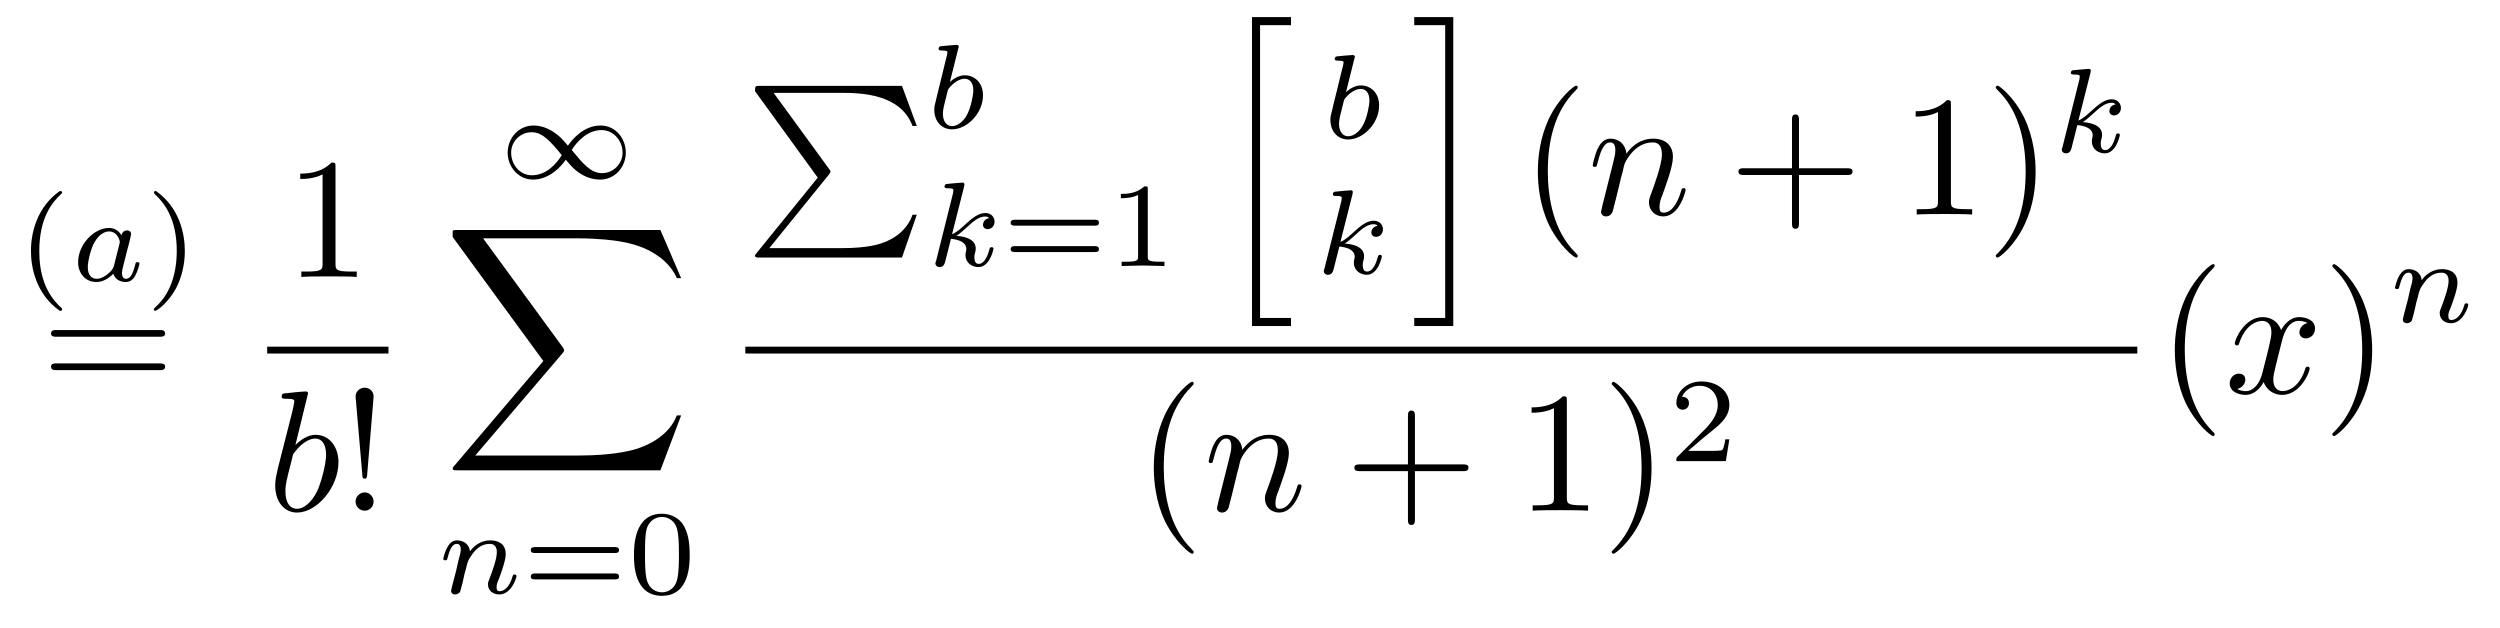
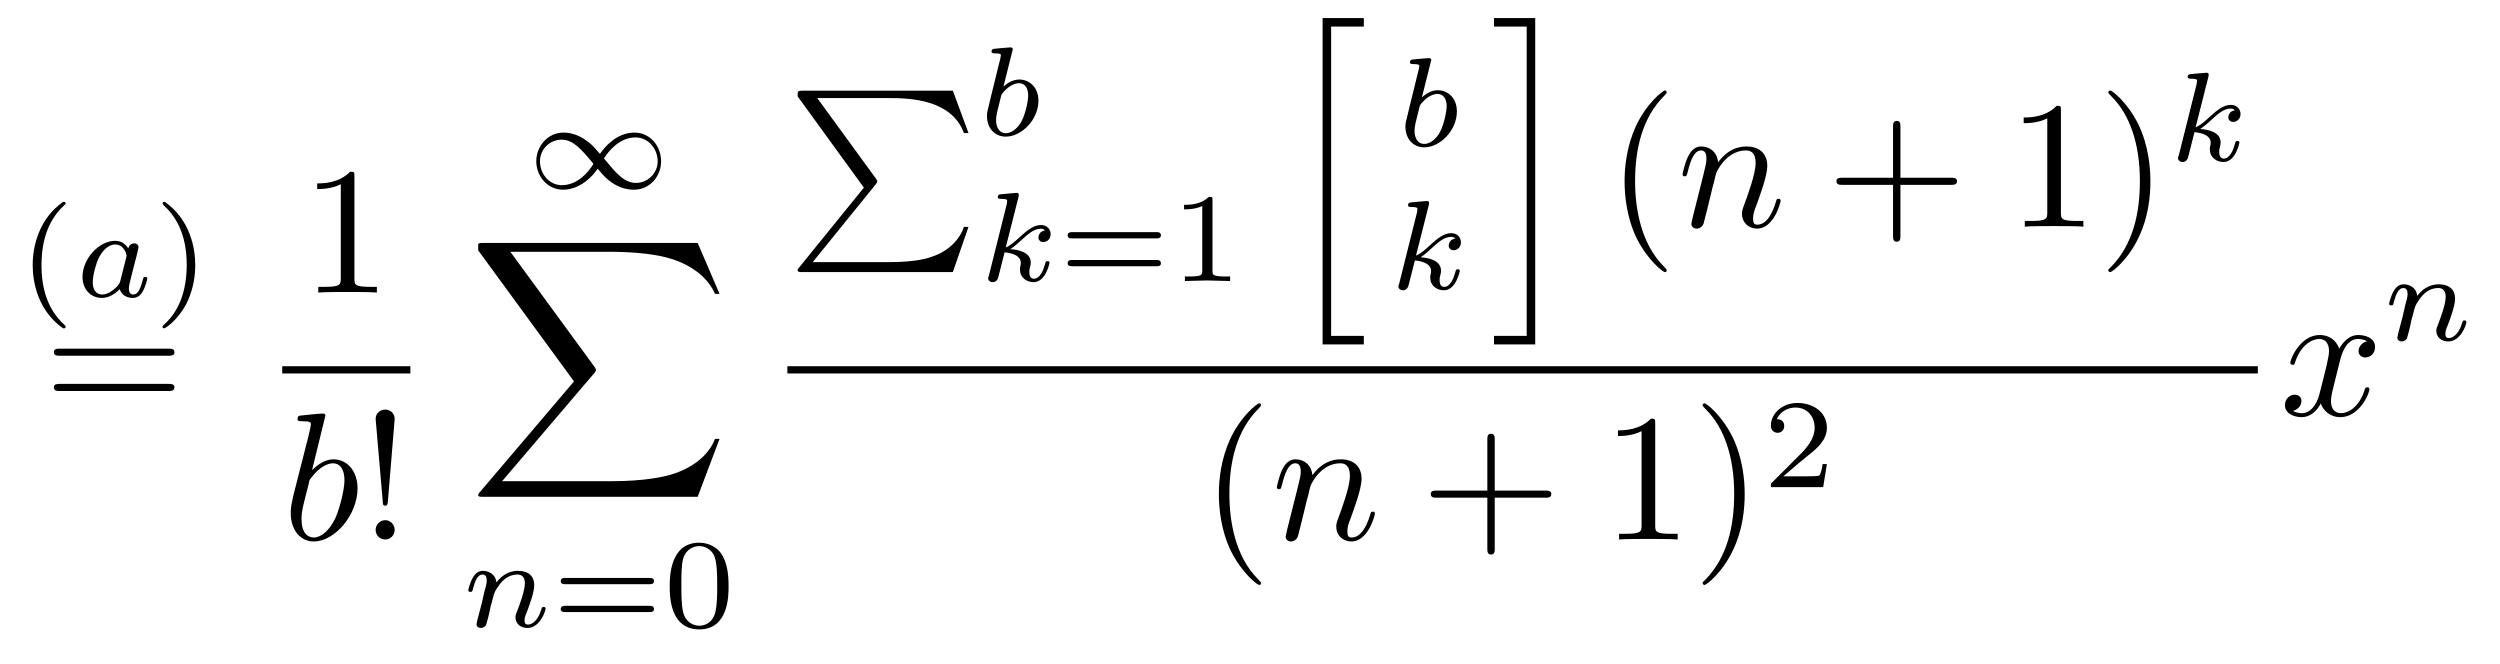
- <svg xmlns="http://www.w3.org/2000/svg" xmlns:xlink="http://www.w3.org/1999/xlink" viewBox="0 0 145.157 36.449" version="1.2">
+ <svg xmlns="http://www.w3.org/2000/svg" xmlns:xlink="http://www.w3.org/1999/xlink" viewBox="0 0 137.408 36.449" version="1.2">
  <defs>
    <g>
      <symbol overflow="visible" id="glyph0-0">
        <path style="stroke:none;" d="" />
      </symbol>
      <symbol overflow="visible" id="glyph0-1">
        <path style="stroke:none;" d="M 2.469 -5.219 C 1.156 -4.297 0.797 -2.812 0.797 -1.75 C 0.797 -0.766 1.094 0.766 2.469 1.734 C 2.531 1.734 2.609 1.734 2.609 1.656 C 2.609 1.609 2.594 1.594 2.547 1.547 C 1.609 0.703 1.281 -0.469 1.281 -1.734 C 1.281 -3.625 2 -4.547 2.562 -5.062 C 2.594 -5.094 2.609 -5.109 2.609 -5.141 C 2.609 -5.219 2.531 -5.219 2.469 -5.219 Z M 2.469 -5.219 " />
      </symbol>
      <symbol overflow="visible" id="glyph0-2">
        <path style="stroke:none;" d="M 0.625 -5.219 C 0.578 -5.219 0.5 -5.219 0.5 -5.141 C 0.5 -5.109 0.516 -5.094 0.562 -5.031 C 1.156 -4.484 1.828 -3.547 1.828 -1.75 C 1.828 -0.297 1.375 0.812 0.625 1.484 C 0.5 1.609 0.5 1.609 0.5 1.656 C 0.5 1.688 0.516 1.734 0.578 1.734 C 0.672 1.734 1.328 1.281 1.797 0.406 C 2.094 -0.172 2.297 -0.922 2.297 -1.734 C 2.297 -2.719 2 -4.25 0.625 -5.219 Z M 0.625 -5.219 " />
      </symbol>
      <symbol overflow="visible" id="glyph0-3">
        <path style="stroke:none;" d="M 5.359 -2.344 C 5.453 -2.344 5.609 -2.344 5.609 -2.516 C 5.609 -2.688 5.453 -2.688 5.359 -2.688 L 0.75 -2.688 C 0.656 -2.688 0.484 -2.688 0.484 -2.516 C 0.484 -2.344 0.641 -2.344 0.75 -2.344 Z M 5.359 -0.812 C 5.453 -0.812 5.609 -0.812 5.609 -0.969 C 5.609 -1.156 5.453 -1.156 5.359 -1.156 L 0.75 -1.156 C 0.641 -1.156 0.484 -1.156 0.484 -0.969 C 0.484 -0.812 0.656 -0.812 0.75 -0.812 Z M 5.359 -0.812 " />
      </symbol>
      <symbol overflow="visible" id="glyph0-4">
        <path style="stroke:none;" d="M 3.594 -2.219 C 3.594 -2.984 3.5 -3.547 3.188 -4.031 C 2.969 -4.344 2.531 -4.625 1.984 -4.625 C 0.359 -4.625 0.359 -2.719 0.359 -2.219 C 0.359 -1.719 0.359 0.141 1.984 0.141 C 3.594 0.141 3.594 -1.719 3.594 -2.219 Z M 1.984 -0.062 C 1.656 -0.062 1.234 -0.25 1.094 -0.812 C 1 -1.219 1 -1.797 1 -2.312 C 1 -2.828 1 -3.359 1.094 -3.734 C 1.25 -4.281 1.688 -4.438 1.984 -4.438 C 2.359 -4.438 2.719 -4.203 2.844 -3.797 C 2.953 -3.422 2.969 -2.922 2.969 -2.312 C 2.969 -1.797 2.969 -1.281 2.875 -0.844 C 2.734 -0.203 2.266 -0.062 1.984 -0.062 Z M 1.984 -0.062 " />
      </symbol>
      <symbol overflow="visible" id="glyph0-5">
        <path style="stroke:none;" d="M 2.328 -4.438 C 2.328 -4.625 2.328 -4.625 2.125 -4.625 C 1.672 -4.188 1.047 -4.188 0.766 -4.188 L 0.766 -3.938 C 0.922 -3.938 1.391 -3.938 1.766 -4.125 L 1.766 -0.578 C 1.766 -0.344 1.766 -0.25 1.078 -0.25 L 0.812 -0.25 L 0.812 0 C 0.938 0 1.797 -0.031 2.047 -0.031 C 2.266 -0.031 3.141 0 3.297 0 L 3.297 -0.25 L 3.031 -0.25 C 2.328 -0.25 2.328 -0.344 2.328 -0.578 Z M 2.328 -4.438 " />
      </symbol>
      <symbol overflow="visible" id="glyph0-6">
        <path style="stroke:none;" d="M 3.516 -1.266 L 3.281 -1.266 C 3.266 -1.109 3.188 -0.703 3.094 -0.641 C 3.047 -0.594 2.516 -0.594 2.406 -0.594 L 1.125 -0.594 C 1.859 -1.234 2.109 -1.438 2.516 -1.766 C 3.031 -2.172 3.516 -2.609 3.516 -3.266 C 3.516 -4.109 2.781 -4.625 1.891 -4.625 C 1.031 -4.625 0.438 -4.016 0.438 -3.375 C 0.438 -3.031 0.734 -2.984 0.812 -2.984 C 0.969 -2.984 1.172 -3.109 1.172 -3.359 C 1.172 -3.484 1.125 -3.734 0.766 -3.734 C 0.984 -4.219 1.453 -4.375 1.781 -4.375 C 2.484 -4.375 2.844 -3.828 2.844 -3.266 C 2.844 -2.656 2.406 -2.188 2.188 -1.938 L 0.516 -0.266 C 0.438 -0.203 0.438 -0.188 0.438 0 L 3.312 0 Z M 3.516 -1.266 " />
      </symbol>
      <symbol overflow="visible" id="glyph1-0">
        <path style="stroke:none;" d="" />
      </symbol>
      <symbol overflow="visible" id="glyph1-1">
        <path style="stroke:none;" d="M 2.938 -2.656 C 2.797 -2.891 2.562 -3.078 2.219 -3.078 C 1.328 -3.078 0.422 -2.094 0.422 -1.094 C 0.422 -0.406 0.875 0.062 1.484 0.062 C 1.859 0.062 2.188 -0.141 2.469 -0.422 C 2.594 0 3 0.062 3.188 0.062 C 3.438 0.062 3.609 -0.078 3.734 -0.297 C 3.891 -0.578 3.984 -0.969 3.984 -1 C 3.984 -1.094 3.891 -1.094 3.875 -1.094 C 3.766 -1.094 3.766 -1.062 3.719 -0.875 C 3.625 -0.531 3.5 -0.125 3.203 -0.125 C 3.031 -0.125 2.969 -0.281 2.969 -0.469 C 2.969 -0.578 3.031 -0.844 3.078 -1.016 C 3.125 -1.203 3.203 -1.484 3.234 -1.641 L 3.375 -2.172 C 3.422 -2.359 3.5 -2.688 3.5 -2.719 C 3.5 -2.875 3.375 -2.938 3.266 -2.938 C 3.141 -2.938 2.984 -2.859 2.938 -2.656 Z M 2.5 -0.875 C 2.453 -0.672 2.297 -0.531 2.141 -0.406 C 2.078 -0.344 1.797 -0.125 1.5 -0.125 C 1.234 -0.125 0.984 -0.312 0.984 -0.797 C 0.984 -1.172 1.188 -1.938 1.359 -2.219 C 1.672 -2.781 2.031 -2.875 2.219 -2.875 C 2.703 -2.875 2.844 -2.344 2.844 -2.266 C 2.844 -2.25 2.828 -2.188 2.828 -2.172 Z M 2.5 -0.875 " />
      </symbol>
      <symbol overflow="visible" id="glyph1-2">
        <path style="stroke:none;" d="M 0.844 -0.438 C 0.828 -0.344 0.781 -0.172 0.781 -0.156 C 0.781 0 0.906 0.062 1.016 0.062 C 1.141 0.062 1.25 -0.016 1.297 -0.078 C 1.328 -0.141 1.375 -0.375 1.422 -0.516 C 1.453 -0.641 1.531 -0.969 1.562 -1.141 C 1.609 -1.297 1.656 -1.453 1.688 -1.609 C 1.766 -1.891 1.781 -1.953 1.984 -2.234 C 2.172 -2.516 2.5 -2.875 3.031 -2.875 C 3.422 -2.875 3.438 -2.516 3.438 -2.391 C 3.438 -1.969 3.141 -1.203 3.031 -0.906 C 2.953 -0.703 2.922 -0.641 2.922 -0.531 C 2.922 -0.156 3.219 0.062 3.578 0.062 C 4.281 0.062 4.578 -0.891 4.578 -1 C 4.578 -1.094 4.5 -1.094 4.469 -1.094 C 4.375 -1.094 4.375 -1.047 4.344 -0.969 C 4.188 -0.406 3.875 -0.125 3.609 -0.125 C 3.453 -0.125 3.422 -0.219 3.422 -0.375 C 3.422 -0.531 3.469 -0.625 3.594 -0.938 C 3.672 -1.156 3.953 -1.891 3.953 -2.281 C 3.953 -2.953 3.422 -3.078 3.047 -3.078 C 2.469 -3.078 2.078 -2.719 1.875 -2.438 C 1.828 -2.922 1.422 -3.078 1.125 -3.078 C 0.828 -3.078 0.672 -2.859 0.578 -2.703 C 0.422 -2.438 0.328 -2.047 0.328 -2 C 0.328 -1.922 0.422 -1.922 0.453 -1.922 C 0.547 -1.922 0.547 -1.938 0.594 -2.125 C 0.703 -2.531 0.844 -2.875 1.109 -2.875 C 1.297 -2.875 1.344 -2.719 1.344 -2.531 C 1.344 -2.406 1.281 -2.141 1.219 -1.953 C 1.172 -1.766 1.109 -1.484 1.078 -1.328 Z M 0.844 -0.438 " />
      </symbol>
      <symbol overflow="visible" id="glyph1-3">
        <path style="stroke:none;" d="M 1.844 -4.625 C 1.844 -4.641 1.875 -4.734 1.875 -4.734 C 1.875 -4.781 1.844 -4.844 1.75 -4.844 C 1.609 -4.844 1.031 -4.781 0.859 -4.766 C 0.812 -4.766 0.703 -4.75 0.703 -4.609 C 0.703 -4.516 0.812 -4.516 0.891 -4.516 C 1.219 -4.516 1.219 -4.453 1.219 -4.406 C 1.219 -4.359 1.156 -4.078 1.109 -3.922 L 0.953 -3.281 C 0.891 -3.031 0.516 -1.516 0.5 -1.422 C 0.453 -1.25 0.453 -1.156 0.453 -1.078 C 0.453 -0.375 0.906 0.062 1.484 0.062 C 2.359 0.062 3.281 -0.875 3.281 -1.906 C 3.281 -2.719 2.719 -3.078 2.234 -3.078 C 1.875 -3.078 1.562 -2.875 1.359 -2.688 Z M 1.484 -0.125 C 1.156 -0.125 0.953 -0.422 0.953 -0.844 C 0.953 -1.094 1.016 -1.328 1.219 -2.125 C 1.25 -2.25 1.25 -2.266 1.391 -2.422 C 1.656 -2.719 1.969 -2.875 2.219 -2.875 C 2.484 -2.875 2.719 -2.672 2.719 -2.203 C 2.719 -1.922 2.578 -1.203 2.359 -0.797 C 2.188 -0.453 1.844 -0.125 1.484 -0.125 Z M 1.484 -0.125 " />
      </symbol>
      <symbol overflow="visible" id="glyph1-4">
        <path style="stroke:none;" d="M 2.188 -4.625 C 2.188 -4.641 2.203 -4.734 2.203 -4.734 C 2.203 -4.781 2.188 -4.844 2.094 -4.844 C 1.953 -4.844 1.375 -4.781 1.203 -4.766 C 1.156 -4.766 1.047 -4.75 1.047 -4.609 C 1.047 -4.516 1.156 -4.516 1.234 -4.516 C 1.562 -4.516 1.562 -4.453 1.562 -4.406 C 1.562 -4.359 1.547 -4.312 1.547 -4.25 L 0.562 -0.312 C 0.516 -0.188 0.516 -0.172 0.516 -0.156 C 0.516 -0.047 0.609 0.062 0.766 0.062 C 0.953 0.062 1.031 -0.062 1.078 -0.219 C 1.094 -0.25 1.391 -1.484 1.422 -1.578 C 1.922 -1.531 2.312 -1.359 2.312 -1 C 2.312 -0.969 2.312 -0.938 2.297 -0.859 C 2.266 -0.766 2.266 -0.719 2.266 -0.641 C 2.266 -0.156 2.672 0.062 3.016 0.062 C 3.688 0.062 3.891 -0.984 3.891 -1 C 3.891 -1.094 3.812 -1.094 3.781 -1.094 C 3.688 -1.094 3.672 -1.047 3.641 -0.922 C 3.562 -0.625 3.375 -0.125 3.031 -0.125 C 2.844 -0.125 2.781 -0.297 2.781 -0.484 C 2.781 -0.609 2.781 -0.625 2.828 -0.797 C 2.844 -0.828 2.859 -0.938 2.859 -1.016 C 2.859 -1.641 2.031 -1.734 1.734 -1.75 C 1.938 -1.875 2.188 -2.109 2.312 -2.219 C 2.672 -2.547 3.016 -2.875 3.406 -2.875 C 3.484 -2.875 3.578 -2.859 3.641 -2.781 C 3.344 -2.734 3.281 -2.5 3.281 -2.391 C 3.281 -2.25 3.391 -2.141 3.547 -2.141 C 3.75 -2.141 3.953 -2.297 3.953 -2.578 C 3.953 -2.812 3.781 -3.078 3.422 -3.078 C 3.016 -3.078 2.656 -2.781 2.297 -2.453 C 2 -2.188 1.781 -1.969 1.484 -1.844 Z M 2.188 -4.625 " />
      </symbol>
      <symbol overflow="visible" id="glyph2-0">
        <path style="stroke:none;" d="" />
      </symbol>
      <symbol overflow="visible" id="glyph2-1">
        <path style="stroke:none;" d="M 6.844 -3.266 C 7 -3.266 7.188 -3.266 7.188 -3.453 C 7.188 -3.656 7 -3.656 6.859 -3.656 L 0.891 -3.656 C 0.75 -3.656 0.562 -3.656 0.562 -3.453 C 0.562 -3.266 0.75 -3.266 0.891 -3.266 Z M 6.859 -1.328 C 7 -1.328 7.188 -1.328 7.188 -1.531 C 7.188 -1.719 7 -1.719 6.844 -1.719 L 0.891 -1.719 C 0.75 -1.719 0.562 -1.719 0.562 -1.531 C 0.562 -1.328 0.75 -1.328 0.891 -1.328 Z M 6.859 -1.328 " />
      </symbol>
      <symbol overflow="visible" id="glyph2-2">
        <path style="stroke:none;" d="M 2.938 -6.375 C 2.938 -6.625 2.938 -6.641 2.703 -6.641 C 2.078 -6 1.203 -6 0.891 -6 L 0.891 -5.688 C 1.094 -5.688 1.672 -5.688 2.188 -5.953 L 2.188 -0.781 C 2.188 -0.422 2.156 -0.312 1.266 -0.312 L 0.953 -0.312 L 0.953 0 C 1.297 -0.031 2.156 -0.031 2.562 -0.031 C 2.953 -0.031 3.828 -0.031 4.172 0 L 4.172 -0.312 L 3.859 -0.312 C 2.953 -0.312 2.938 -0.422 2.938 -0.781 Z M 2.938 -6.375 " />
      </symbol>
      <symbol overflow="visible" id="glyph2-3">
        <path style="stroke:none;" d="M 1.531 -2.078 L 1.906 -6.625 C 1.906 -6.953 1.641 -7.141 1.391 -7.141 C 1.125 -7.141 0.859 -6.953 0.859 -6.625 L 1.25 -2.094 C 1.25 -1.938 1.266 -1.859 1.391 -1.859 C 1.484 -1.859 1.516 -1.906 1.531 -2.078 Z M 1.906 -0.531 C 1.906 -0.812 1.672 -1.062 1.391 -1.062 C 1.094 -1.062 0.859 -0.812 0.859 -0.531 C 0.859 -0.234 1.094 0 1.391 0 C 1.672 0 1.906 -0.234 1.906 -0.531 Z M 1.906 -0.531 " />
      </symbol>
      <symbol overflow="visible" id="glyph2-4">
        <path style="stroke:none;" d="M 3.297 2.391 C 3.297 2.359 3.297 2.344 3.125 2.172 C 1.891 0.922 1.562 -0.969 1.562 -2.5 C 1.562 -4.234 1.938 -5.969 3.172 -7.203 C 3.297 -7.328 3.297 -7.344 3.297 -7.375 C 3.297 -7.453 3.266 -7.484 3.203 -7.484 C 3.094 -7.484 2.203 -6.797 1.609 -5.531 C 1.109 -4.438 0.984 -3.328 0.984 -2.5 C 0.984 -1.719 1.094 -0.516 1.641 0.625 C 2.25 1.844 3.094 2.5 3.203 2.5 C 3.266 2.5 3.297 2.469 3.297 2.391 Z M 3.297 2.391 " />
      </symbol>
      <symbol overflow="visible" id="glyph2-5">
        <path style="stroke:none;" d="M 4.078 -2.297 L 6.859 -2.297 C 7 -2.297 7.188 -2.297 7.188 -2.5 C 7.188 -2.688 7 -2.688 6.859 -2.688 L 4.078 -2.688 L 4.078 -5.484 C 4.078 -5.625 4.078 -5.812 3.875 -5.812 C 3.672 -5.812 3.672 -5.625 3.672 -5.484 L 3.672 -2.688 L 0.891 -2.688 C 0.75 -2.688 0.562 -2.688 0.562 -2.5 C 0.562 -2.297 0.75 -2.297 0.891 -2.297 L 3.672 -2.297 L 3.672 0.5 C 3.672 0.641 3.672 0.828 3.875 0.828 C 4.078 0.828 4.078 0.641 4.078 0.5 Z M 4.078 -2.297 " />
      </symbol>
      <symbol overflow="visible" id="glyph2-6">
        <path style="stroke:none;" d="M 2.875 -2.5 C 2.875 -3.266 2.766 -4.469 2.219 -5.609 C 1.625 -6.828 0.766 -7.484 0.672 -7.484 C 0.609 -7.484 0.562 -7.438 0.562 -7.375 C 0.562 -7.344 0.562 -7.328 0.75 -7.141 C 1.734 -6.156 2.297 -4.578 2.297 -2.5 C 2.297 -0.781 1.938 0.969 0.703 2.219 C 0.562 2.344 0.562 2.359 0.562 2.391 C 0.562 2.453 0.609 2.5 0.672 2.5 C 0.766 2.5 1.672 1.812 2.25 0.547 C 2.766 -0.547 2.875 -1.656 2.875 -2.5 Z M 2.875 -2.5 " />
      </symbol>
      <symbol overflow="visible" id="glyph3-0">
        <path style="stroke:none;" d="" />
      </symbol>
      <symbol overflow="visible" id="glyph3-1">
        <path style="stroke:none;" d="M 2.375 -6.812 C 2.375 -6.812 2.375 -6.922 2.25 -6.922 C 2.031 -6.922 1.297 -6.844 1.031 -6.812 C 0.953 -6.812 0.844 -6.797 0.844 -6.625 C 0.844 -6.5 0.938 -6.5 1.094 -6.5 C 1.562 -6.5 1.578 -6.438 1.578 -6.328 C 1.578 -6.266 1.5 -5.922 1.453 -5.719 L 0.625 -2.469 C 0.516 -1.969 0.469 -1.797 0.469 -1.453 C 0.469 -0.516 1 0.109 1.734 0.109 C 2.906 0.109 4.141 -1.375 4.141 -2.812 C 4.141 -3.719 3.609 -4.406 2.812 -4.406 C 2.359 -4.406 1.938 -4.109 1.641 -3.812 Z M 1.453 -3.047 C 1.5 -3.266 1.5 -3.281 1.594 -3.391 C 2.078 -4.031 2.531 -4.188 2.797 -4.188 C 3.156 -4.188 3.422 -3.891 3.422 -3.25 C 3.422 -2.656 3.094 -1.516 2.906 -1.141 C 2.578 -0.469 2.125 -0.109 1.734 -0.109 C 1.391 -0.109 1.062 -0.375 1.062 -1.109 C 1.062 -1.312 1.062 -1.5 1.219 -2.125 Z M 1.453 -3.047 " />
      </symbol>
      <symbol overflow="visible" id="glyph3-2">
        <path style="stroke:none;" d="M 0.875 -0.594 C 0.844 -0.438 0.781 -0.203 0.781 -0.156 C 0.781 0.016 0.922 0.109 1.078 0.109 C 1.203 0.109 1.375 0.031 1.453 -0.172 C 1.453 -0.188 1.578 -0.656 1.641 -0.906 L 1.859 -1.797 C 1.906 -2.031 1.969 -2.25 2.031 -2.469 C 2.062 -2.641 2.141 -2.938 2.156 -2.969 C 2.297 -3.281 2.828 -4.188 3.781 -4.188 C 4.234 -4.188 4.312 -3.812 4.312 -3.484 C 4.312 -2.875 3.828 -1.594 3.672 -1.172 C 3.578 -0.938 3.562 -0.812 3.562 -0.703 C 3.562 -0.234 3.922 0.109 4.391 0.109 C 5.328 0.109 5.688 -1.344 5.688 -1.422 C 5.688 -1.531 5.609 -1.531 5.578 -1.531 C 5.469 -1.531 5.469 -1.5 5.422 -1.344 C 5.219 -0.672 4.891 -0.109 4.406 -0.109 C 4.234 -0.109 4.172 -0.203 4.172 -0.438 C 4.172 -0.688 4.25 -0.922 4.344 -1.141 C 4.531 -1.672 4.953 -2.766 4.953 -3.344 C 4.953 -4 4.531 -4.406 3.812 -4.406 C 2.906 -4.406 2.422 -3.766 2.25 -3.531 C 2.203 -4.094 1.797 -4.406 1.328 -4.406 C 0.875 -4.406 0.688 -4.016 0.594 -3.844 C 0.422 -3.5 0.297 -2.906 0.297 -2.875 C 0.297 -2.766 0.391 -2.766 0.406 -2.766 C 0.516 -2.766 0.516 -2.781 0.578 -3 C 0.75 -3.703 0.953 -4.188 1.312 -4.188 C 1.5 -4.188 1.609 -4.062 1.609 -3.734 C 1.609 -3.516 1.578 -3.406 1.453 -2.891 Z M 0.875 -0.594 " />
      </symbol>
      <symbol overflow="visible" id="glyph3-3">
        <path style="stroke:none;" d="M 3.328 -3.016 C 3.391 -3.266 3.625 -4.188 4.312 -4.188 C 4.359 -4.188 4.609 -4.188 4.812 -4.062 C 4.531 -4 4.344 -3.766 4.344 -3.516 C 4.344 -3.359 4.453 -3.172 4.719 -3.172 C 4.938 -3.172 5.25 -3.344 5.25 -3.75 C 5.25 -4.266 4.672 -4.406 4.328 -4.406 C 3.75 -4.406 3.406 -3.875 3.281 -3.656 C 3.031 -4.312 2.5 -4.406 2.203 -4.406 C 1.172 -4.406 0.594 -3.125 0.594 -2.875 C 0.594 -2.766 0.703 -2.766 0.719 -2.766 C 0.797 -2.766 0.828 -2.797 0.844 -2.875 C 1.188 -3.938 1.844 -4.188 2.188 -4.188 C 2.375 -4.188 2.719 -4.094 2.719 -3.516 C 2.719 -3.203 2.547 -2.547 2.188 -1.141 C 2.031 -0.531 1.672 -0.109 1.234 -0.109 C 1.172 -0.109 0.953 -0.109 0.734 -0.234 C 0.984 -0.297 1.203 -0.5 1.203 -0.781 C 1.203 -1.047 0.984 -1.125 0.844 -1.125 C 0.531 -1.125 0.297 -0.875 0.297 -0.547 C 0.297 -0.094 0.781 0.109 1.219 0.109 C 1.891 0.109 2.25 -0.594 2.266 -0.641 C 2.391 -0.281 2.75 0.109 3.344 0.109 C 4.375 0.109 4.938 -1.172 4.938 -1.422 C 4.938 -1.531 4.859 -1.531 4.828 -1.531 C 4.734 -1.531 4.719 -1.484 4.688 -1.422 C 4.359 -0.344 3.688 -0.109 3.375 -0.109 C 2.984 -0.109 2.828 -0.422 2.828 -0.766 C 2.828 -0.984 2.875 -1.203 2.984 -1.641 Z M 3.328 -3.016 " />
      </symbol>
      <symbol overflow="visible" id="glyph4-0">
        <path style="stroke:none;" d="" />
      </symbol>
      <symbol overflow="visible" id="glyph4-1">
        <path style="stroke:none;" d="M 4.031 -1.906 C 3.656 -2.344 3.547 -2.453 3.281 -2.641 C 2.859 -2.953 2.406 -3.078 2.031 -3.078 C 1.156 -3.078 0.531 -2.328 0.531 -1.5 C 0.531 -0.688 1.141 0.062 2 0.062 C 2.969 0.062 3.656 -0.719 3.906 -1.094 C 4.266 -0.656 4.391 -0.547 4.641 -0.359 C 5.078 -0.047 5.516 0.062 5.906 0.062 C 6.766 0.062 7.391 -0.672 7.391 -1.5 C 7.391 -2.328 6.797 -3.078 5.922 -3.078 C 4.953 -3.078 4.281 -2.281 4.031 -1.906 Z M 4.25 -1.656 C 4.531 -2.109 5.141 -2.812 5.984 -2.812 C 6.703 -2.812 7.203 -2.172 7.203 -1.5 C 7.203 -0.844 6.656 -0.312 6.016 -0.312 C 5.359 -0.312 4.922 -0.844 4.25 -1.656 Z M 3.672 -1.359 C 3.406 -0.906 2.797 -0.188 1.938 -0.188 C 1.219 -0.188 0.734 -0.828 0.734 -1.5 C 0.734 -2.172 1.281 -2.688 1.922 -2.688 C 2.562 -2.688 3.016 -2.156 3.672 -1.359 Z M 3.672 -1.359 " />
      </symbol>
      <symbol overflow="visible" id="glyph5-0">
        <path style="stroke:none;" d="" />
      </symbol>
      <symbol overflow="visible" id="glyph5-1">
        <path style="stroke:none;" d="M 12.625 13.953 L 13.828 10.766 L 13.578 10.766 C 13.188 11.797 12.125 12.484 10.984 12.781 C 10.781 12.828 9.797 13.094 7.891 13.094 L 1.875 13.094 L 6.953 7.141 C 7.016 7.062 7.031 7.031 7.031 6.984 C 7.031 6.953 7.031 6.922 6.969 6.828 L 2.328 0.484 L 7.781 0.484 C 9.125 0.484 10.031 0.625 10.125 0.641 C 10.656 0.719 11.531 0.891 12.312 1.391 C 12.562 1.547 13.234 2 13.578 2.797 L 13.828 2.797 L 12.625 0 L 0.844 0 C 0.609 0 0.594 0.016 0.562 0.062 C 0.562 0.094 0.562 0.297 0.562 0.406 L 5.828 7.609 L 0.672 13.672 C 0.562 13.781 0.562 13.844 0.562 13.844 C 0.562 13.953 0.656 13.953 0.844 13.953 Z M 12.625 13.953 " />
      </symbol>
      <symbol overflow="visible" id="glyph5-2">
        <path style="stroke:none;" d="M 4.203 5.328 L 0.656 9.703 C 0.578 9.797 0.562 9.812 0.562 9.859 C 0.562 9.969 0.656 9.969 0.844 9.969 L 9.094 9.969 L 9.953 7.484 L 9.703 7.484 C 9.453 8.234 8.797 8.844 7.938 9.125 C 7.781 9.188 7.094 9.422 5.625 9.422 L 1.391 9.422 L 4.859 5.141 C 4.922 5.047 4.938 5.031 4.938 4.984 C 4.938 4.938 4.938 4.938 4.875 4.844 L 1.641 0.406 L 5.578 0.406 C 6.719 0.406 9.016 0.469 9.703 2.328 L 9.953 2.328 L 9.094 0 L 0.844 0 C 0.562 0 0.562 0.016 0.562 0.312 Z M 4.203 5.328 " />
      </symbol>
      <symbol overflow="visible" id="glyph5-3">
        <path style="stroke:none;" d="M 2.25 17.531 L 4.516 17.531 L 4.516 17.062 L 2.719 17.062 L 2.719 0.062 L 4.516 0.062 L 4.516 -0.406 L 2.25 -0.406 Z M 2.25 17.531 " />
      </symbol>
      <symbol overflow="visible" id="glyph5-4">
        <path style="stroke:none;" d="M 1.969 17.062 L 0.172 17.062 L 0.172 17.531 L 2.438 17.531 L 2.438 -0.406 L 0.172 -0.406 L 0.172 0.062 L 1.969 0.062 Z M 1.969 17.062 " />
      </symbol>
    </g>
  </defs>
  <g id="surface1">
    <g style="fill:rgb(0%,0%,0%);fill-opacity:1;">
      <use xlink:href="#glyph0-1" x="1" y="16.313" />
    </g>
    <g style="fill:rgb(0%,0%,0%);fill-opacity:1;">
      <use xlink:href="#glyph1-1" x="4.113" y="16.313" />
    </g>
    <g style="fill:rgb(0%,0%,0%);fill-opacity:1;">
      <use xlink:href="#glyph0-2" x="8.435" y="16.313" />
    </g>
    <g style="fill:rgb(0%,0%,0%);fill-opacity:1;">
      <use xlink:href="#glyph2-1" x="2.4" y="22.819" />
    </g>
    <g style="fill:rgb(0%,0%,0%);fill-opacity:1;">
      <use xlink:href="#glyph2-2" x="16.542" y="16.079" />
    </g>
    <path style="fill:none;stroke-width:0.398;stroke-linecap:butt;stroke-linejoin:miter;stroke:rgb(0%,0%,0%);stroke-opacity:1;stroke-miterlimit:10;" d="M 0.001 -0 L 7.044 -0 " transform="matrix(1,0,0,-1,15.511,20.328)" />
    <g style="fill:rgb(0%,0%,0%);fill-opacity:1;">
      <use xlink:href="#glyph3-1" x="15.511" y="29.652" />
    </g>
    <g style="fill:rgb(0%,0%,0%);fill-opacity:1;">
      <use xlink:href="#glyph2-3" x="19.787" y="29.652" />
    </g>
    <g style="fill:rgb(0%,0%,0%);fill-opacity:1;">
      <use xlink:href="#glyph4-1" x="28.945" y="10.365" />
    </g>
    <g style="fill:rgb(0%,0%,0%);fill-opacity:1;">
      <use xlink:href="#glyph5-1" x="25.721" y="13.354" />
    </g>
    <g style="fill:rgb(0%,0%,0%);fill-opacity:1;">
      <use xlink:href="#glyph1-2" x="25.41" y="34.453" />
    </g>
    <g style="fill:rgb(0%,0%,0%);fill-opacity:1;">
      <use xlink:href="#glyph0-3" x="30.335" y="34.453" />
      <use xlink:href="#glyph0-4" x="36.451" y="34.453" />
    </g>
    <g style="fill:rgb(0%,0%,0%);fill-opacity:1;">
      <use xlink:href="#glyph5-2" x="43.278" y="4.985" />
    </g>
    <g style="fill:rgb(0%,0%,0%);fill-opacity:1;">
      <use xlink:href="#glyph1-3" x="53.794" y="7.448" />
    </g>
    <g style="fill:rgb(0%,0%,0%);fill-opacity:1;">
      <use xlink:href="#glyph1-4" x="53.794" y="15.446" />
    </g>
    <g style="fill:rgb(0%,0%,0%);fill-opacity:1;">
      <use xlink:href="#glyph0-3" x="58.198" y="15.446" />
      <use xlink:href="#glyph0-5" x="64.314" y="15.446" />
    </g>
    <g style="fill:rgb(0%,0%,0%);fill-opacity:1;">
      <use xlink:href="#glyph5-3" x="70.444" y="1.399" />
    </g>
    <g style="fill:rgb(0%,0%,0%);fill-opacity:1;">
      <use xlink:href="#glyph1-3" x="76.794" y="8.037" />
    </g>
    <g style="fill:rgb(0%,0%,0%);fill-opacity:1;">
      <use xlink:href="#glyph1-4" x="76.344" y="15.893" />
    </g>
    <g style="fill:rgb(0%,0%,0%);fill-opacity:1;">
      <use xlink:href="#glyph5-4" x="81.943" y="1.399" />
    </g>
    <g style="fill:rgb(0%,0%,0%);fill-opacity:1;">
      <use xlink:href="#glyph2-4" x="88.308" y="12.457" />
    </g>
    <g style="fill:rgb(0%,0%,0%);fill-opacity:1;">
      <use xlink:href="#glyph3-2" x="92.182" y="12.457" />
    </g>
    <g style="fill:rgb(0%,0%,0%);fill-opacity:1;">
      <use xlink:href="#glyph2-5" x="100.376" y="12.457" />
    </g>
    <g style="fill:rgb(0%,0%,0%);fill-opacity:1;">
      <use xlink:href="#glyph2-2" x="110.337" y="12.457" />
      <use xlink:href="#glyph2-6" x="115.318" y="12.457" />
    </g>
    <g style="fill:rgb(0%,0%,0%);fill-opacity:1;">
      <use xlink:href="#glyph1-4" x="119.194" y="8.842" />
    </g>
    <path style="fill:none;stroke-width:0.398;stroke-linecap:butt;stroke-linejoin:miter;stroke:rgb(0%,0%,0%);stroke-opacity:1;stroke-miterlimit:10;" d="M -0.001 -0 L 80.82 -0 " transform="matrix(1,0,0,-1,43.278,20.328)" />
    <g style="fill:rgb(0%,0%,0%);fill-opacity:1;">
      <use xlink:href="#glyph2-4" x="66.009" y="29.652" />
    </g>
    <g style="fill:rgb(0%,0%,0%);fill-opacity:1;">
      <use xlink:href="#glyph3-2" x="69.883" y="29.652" />
    </g>
    <g style="fill:rgb(0%,0%,0%);fill-opacity:1;">
      <use xlink:href="#glyph2-5" x="78.077" y="29.652" />
    </g>
    <g style="fill:rgb(0%,0%,0%);fill-opacity:1;">
      <use xlink:href="#glyph2-2" x="88.038" y="29.652" />
      <use xlink:href="#glyph2-6" x="93.019" y="29.652" />
    </g>
    <g style="fill:rgb(0%,0%,0%);fill-opacity:1;">
      <use xlink:href="#glyph0-6" x="96.895" y="26.774" />
    </g>
    <g style="fill:rgb(0%,0%,0%);fill-opacity:1;">
-       <use xlink:href="#glyph2-4" x="125.291" y="22.819" />
+       <use xlink:href="#glyph3-3" x="125.291" y="22.819" />
    </g>
    <g style="fill:rgb(0%,0%,0%);fill-opacity:1;">
-       <use xlink:href="#glyph3-3" x="129.166" y="22.819" />
-     </g>
-     <g style="fill:rgb(0%,0%,0%);fill-opacity:1;">
-       <use xlink:href="#glyph2-6" x="134.86" y="22.819" />
-     </g>
-     <g style="fill:rgb(0%,0%,0%);fill-opacity:1;">
-       <use xlink:href="#glyph1-2" x="138.734" y="18.705" />
+       <use xlink:href="#glyph1-2" x="130.985" y="18.705" />
    </g>
  </g>
</svg>
